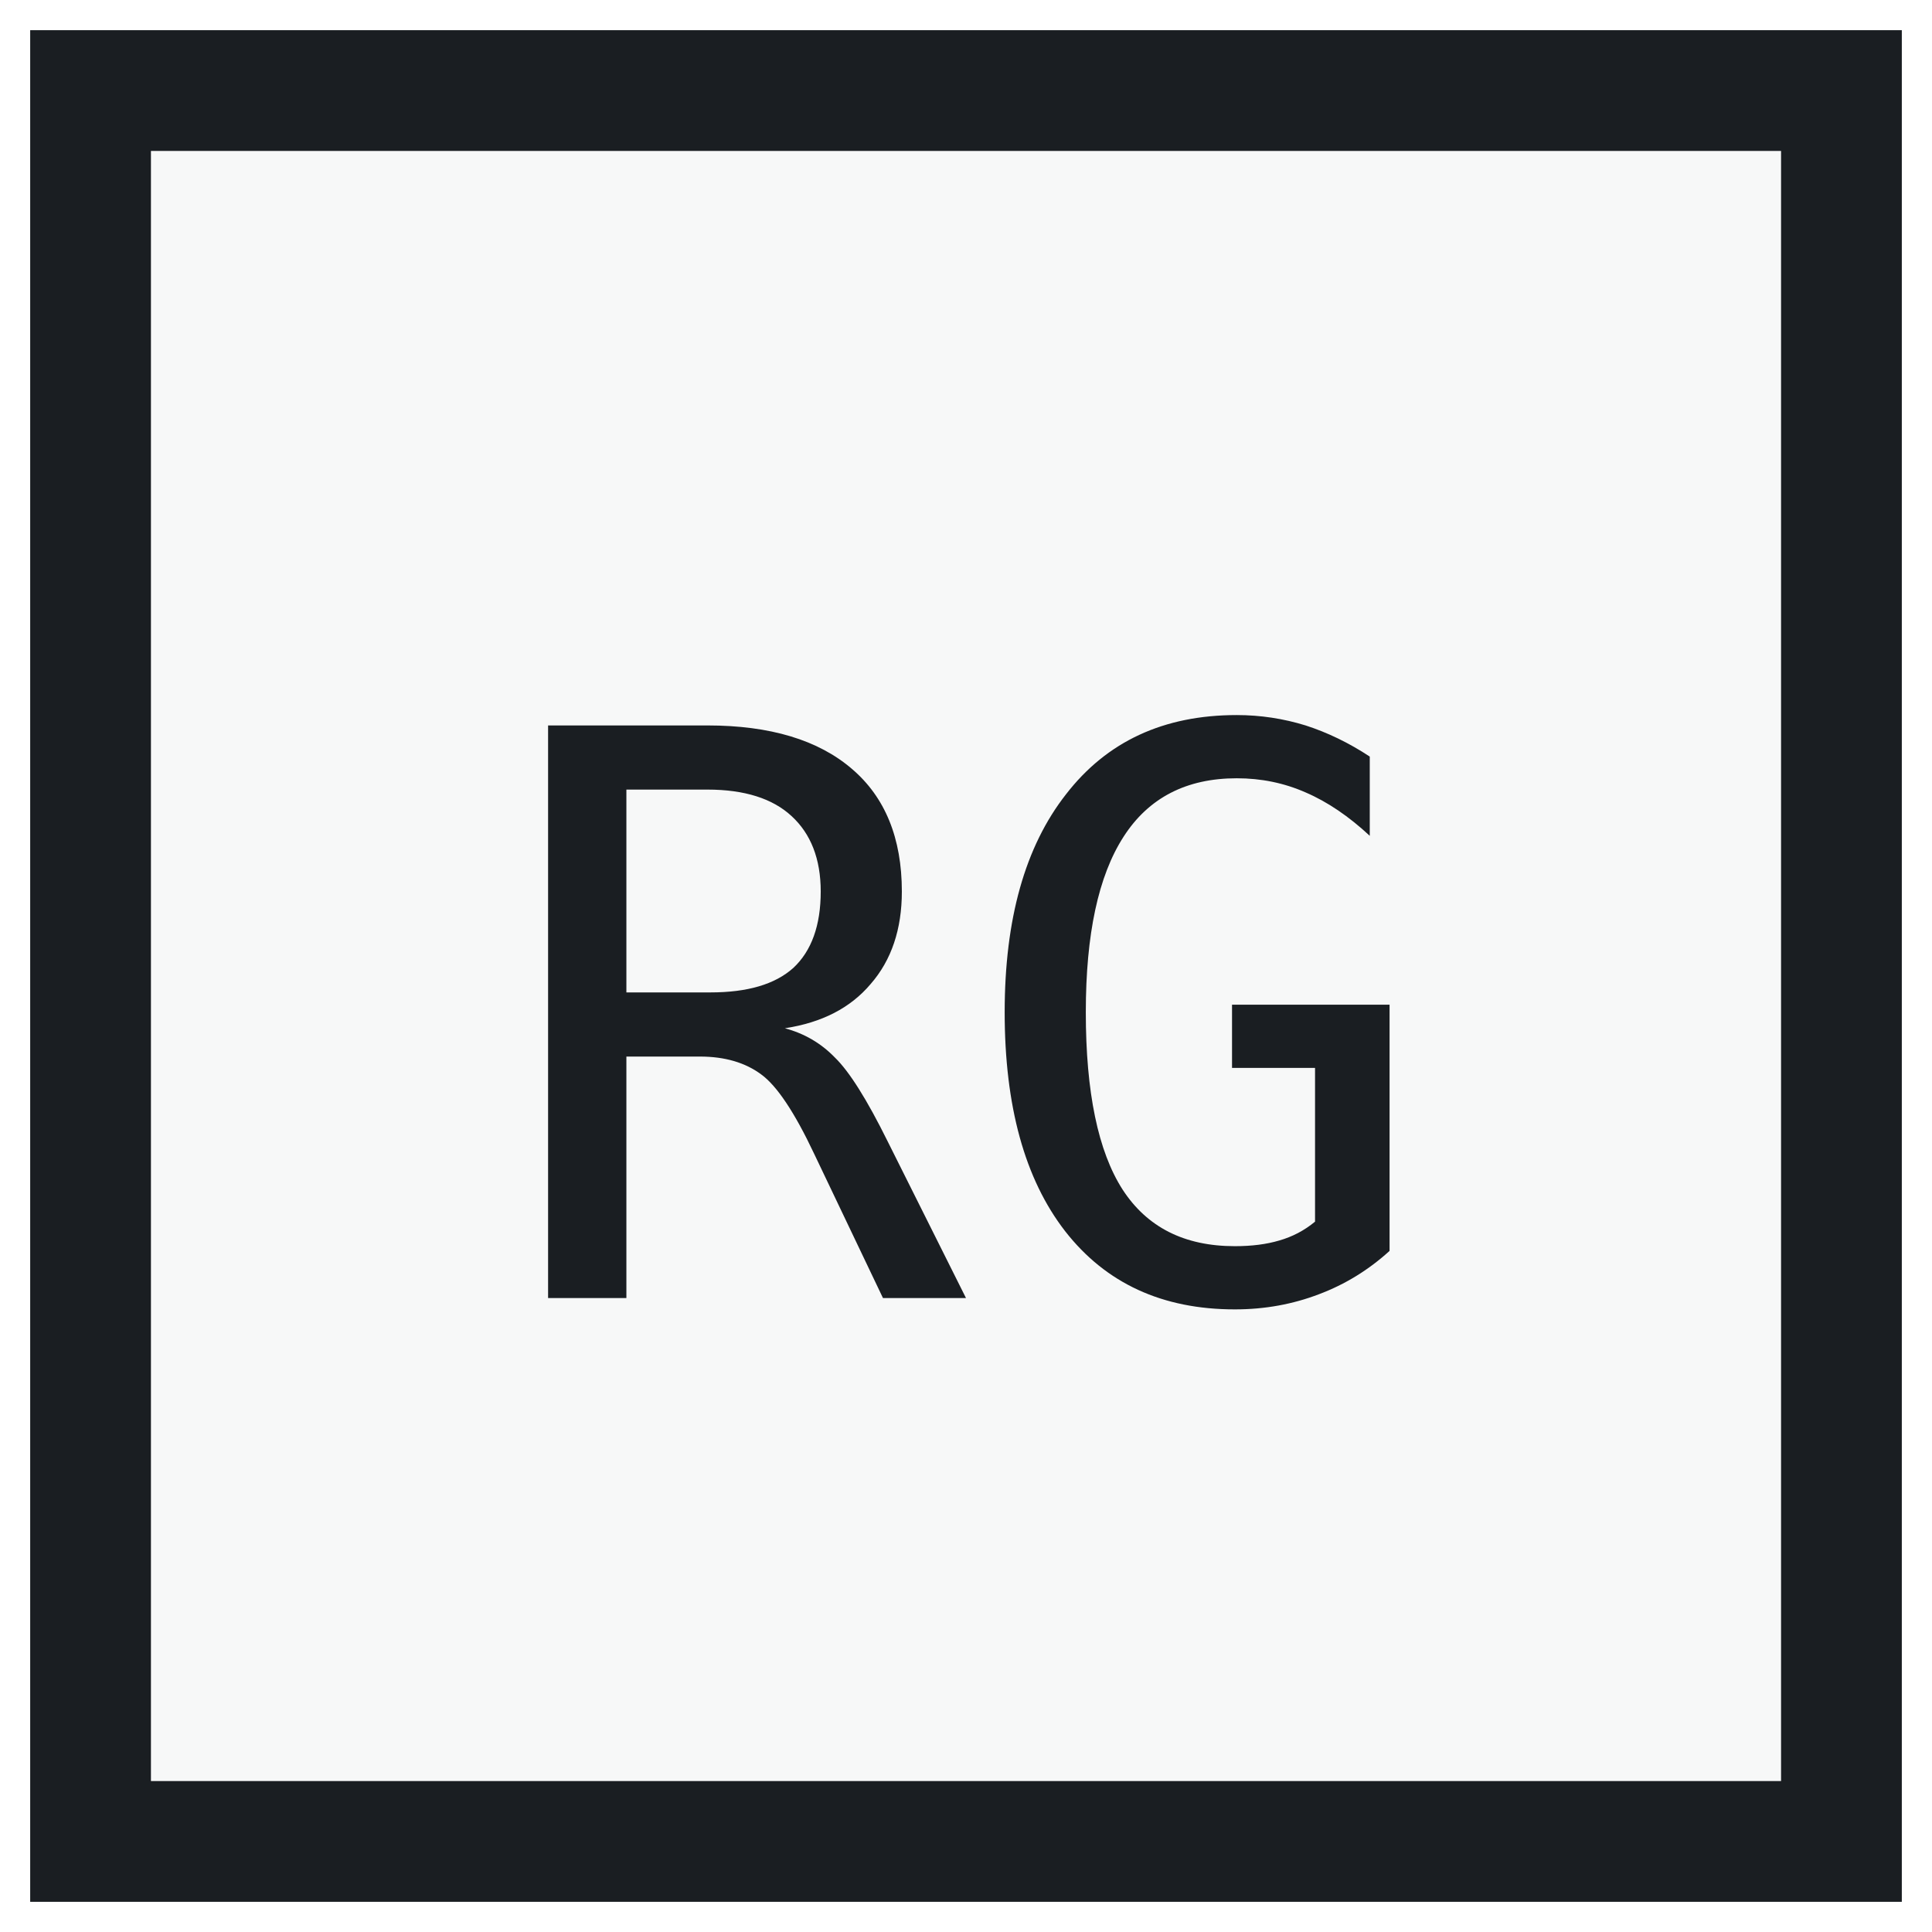
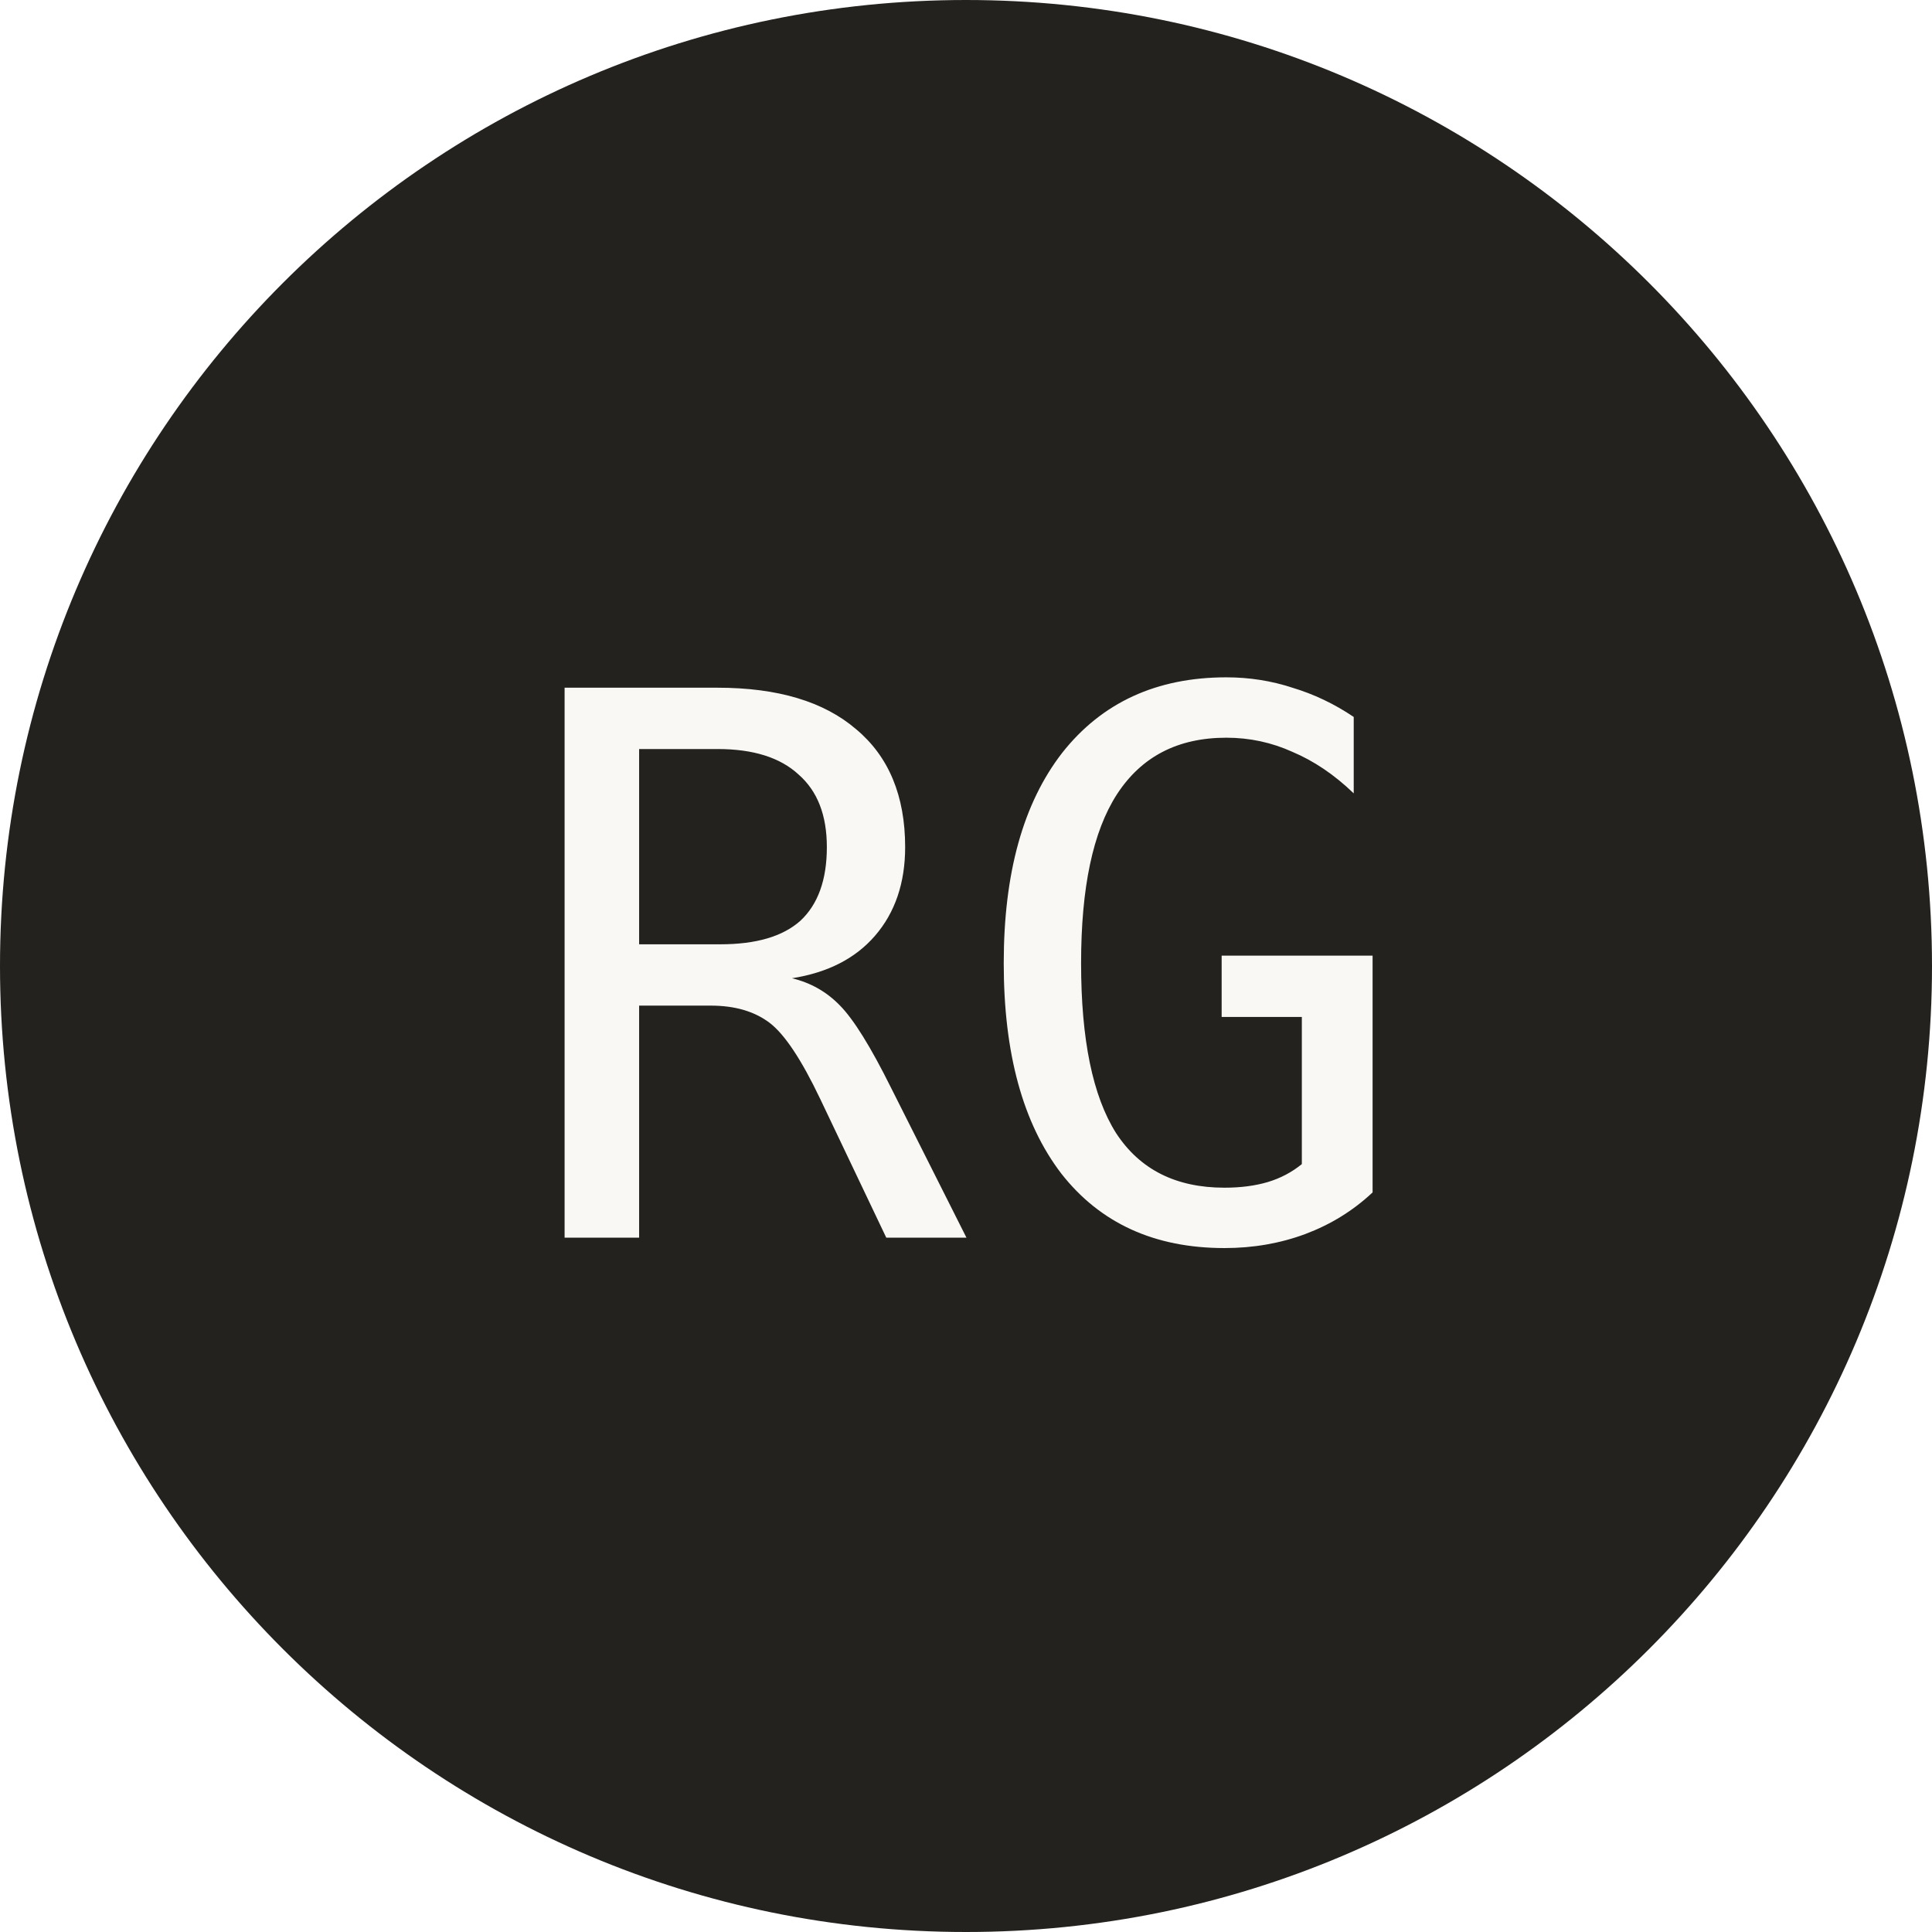
<svg xmlns="http://www.w3.org/2000/svg" viewBox="0 0 32 32">
-   <rect x="1.5" y="1.5" width="29" height="29" fill="#f7f8f8" stroke="#1a1e22" stroke-width="2" />
-   <text x="16" y="21.5" text-anchor="middle" font-family="IBM Plex Mono, monospace" font-size="13" font-weight="500" fill="#1a1e22">RG</text>
+   <circle cx="16" cy="16" r="16" fill="#24221f" />
+   <text x="16" y="20.5" text-anchor="middle" font-family="IBM Plex Mono, Menlo, Consolas, monospace" font-size="12.5" font-weight="500" fill="#faf8f4">RG</text>
</svg>
